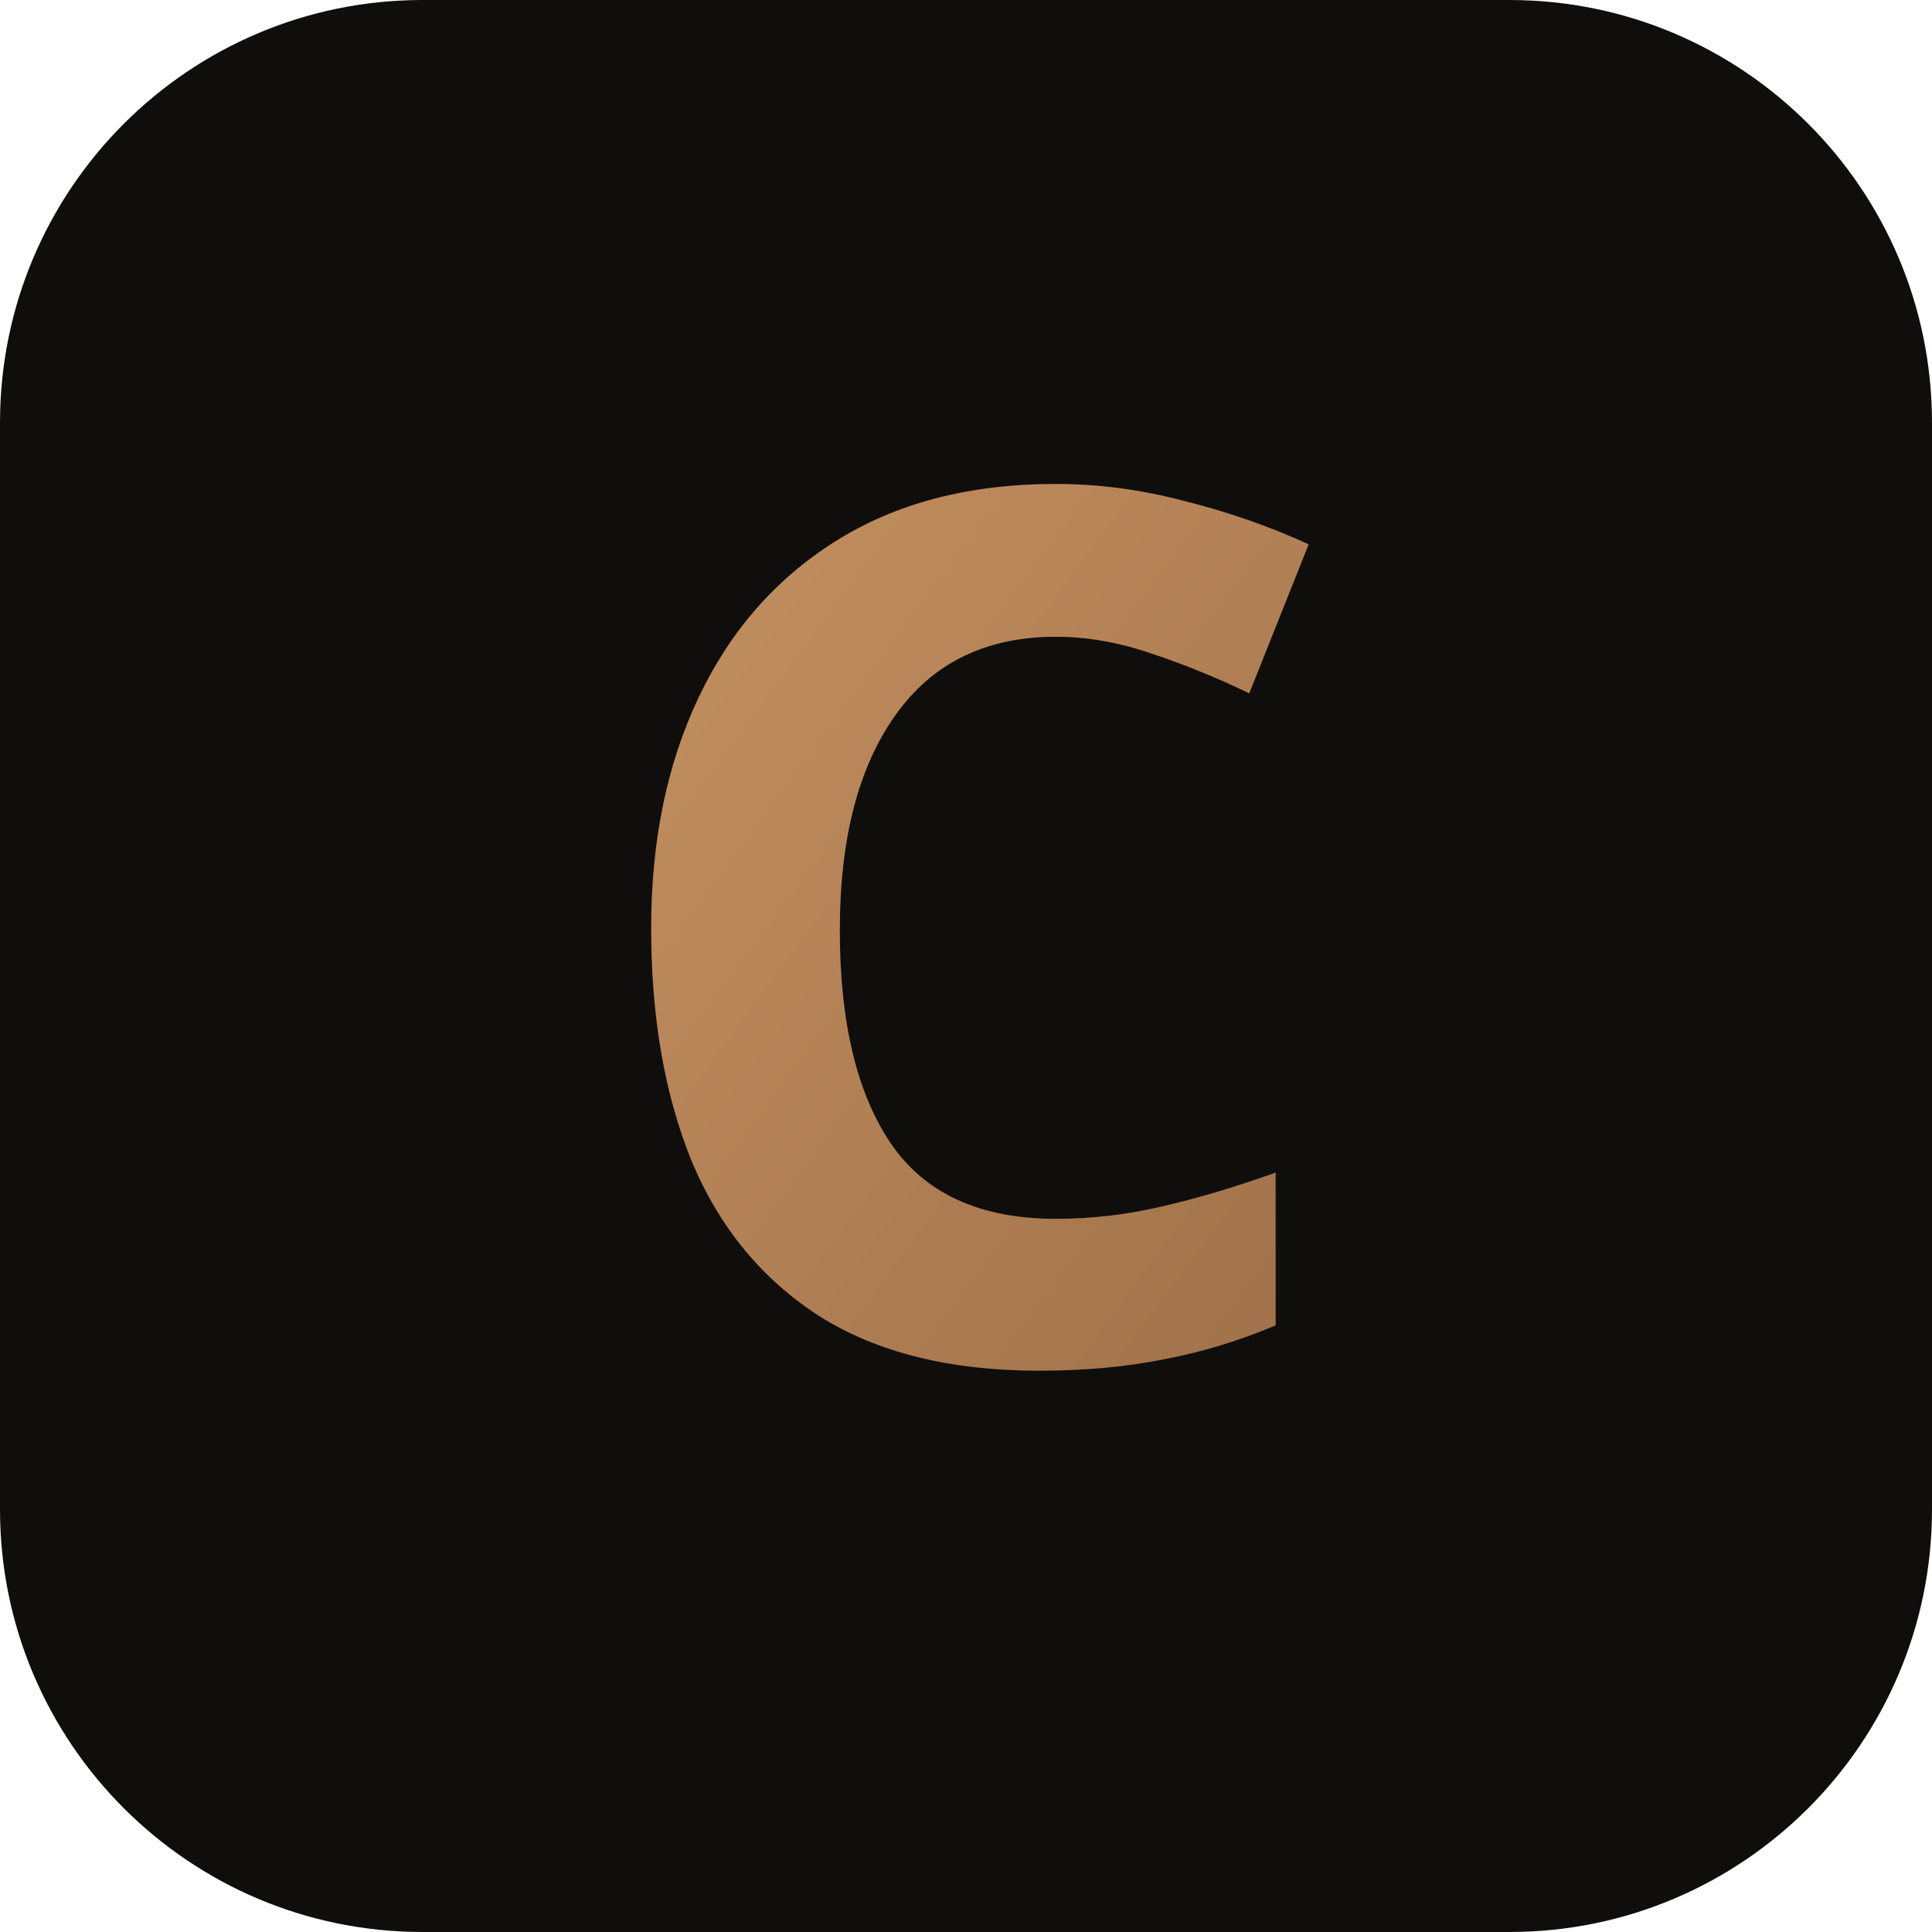
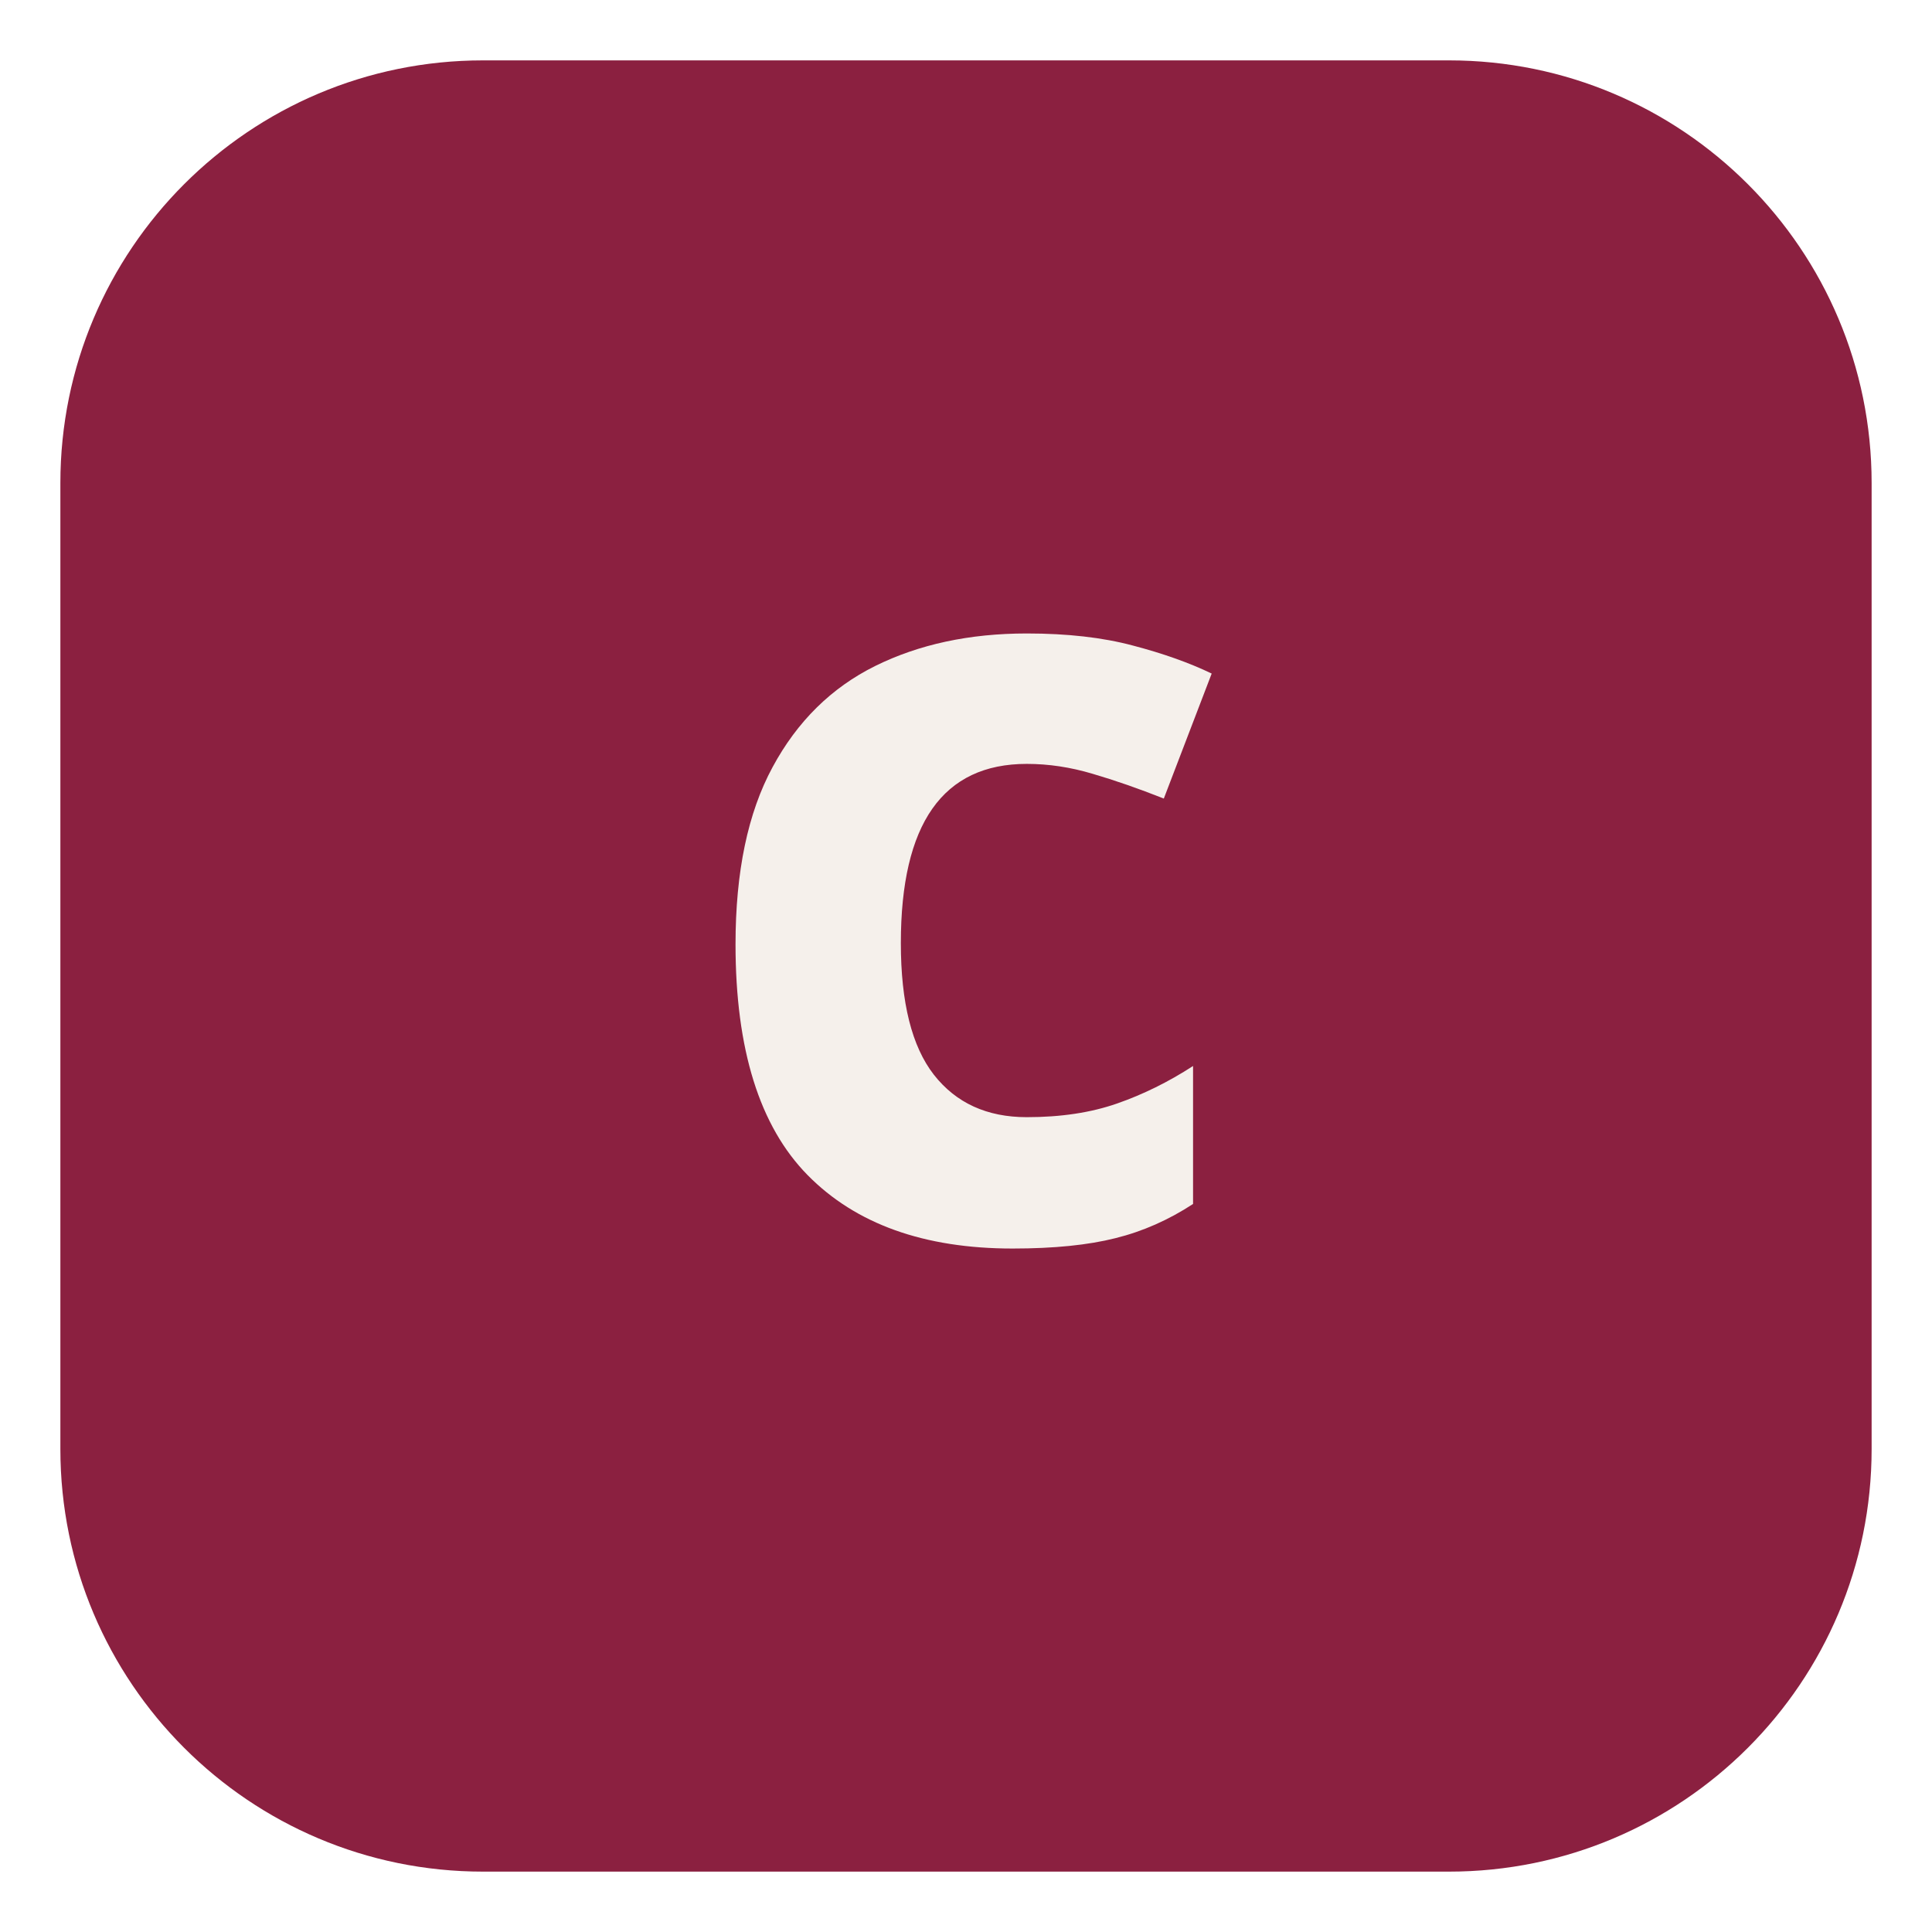
- <svg xmlns="http://www.w3.org/2000/svg" viewBox="0 0 32 32">
-   <defs>
-     <linearGradient id="g" x1="0" y1="0" x2="1" y2="1">
-       <stop offset="0%" stop-color="#c49060" />
-       <stop offset="100%" stop-color="#a0714a" />
-     </linearGradient>
-   </defs>
-   <rect width="32" height="32" rx="7" fill="#0f0e0c" />
-   <text x="16" y="22.5" text-anchor="middle" font-family="system-ui,sans-serif" font-size="20" font-weight="700" fill="url(#g)">C</text>
+ <svg xmlns="http://www.w3.org/2000/svg" viewBox="0 0 128 128">
+   <rect x="4" y="4" width="120" height="120" rx="28" fill="#8B2040" />
+   <text x="64" y="82" text-anchor="middle" font-family="'Plus Jakarta Sans', system-ui, sans-serif" font-weight="700" font-size="72" fill="#F5F0EB">c</text>
</svg>
